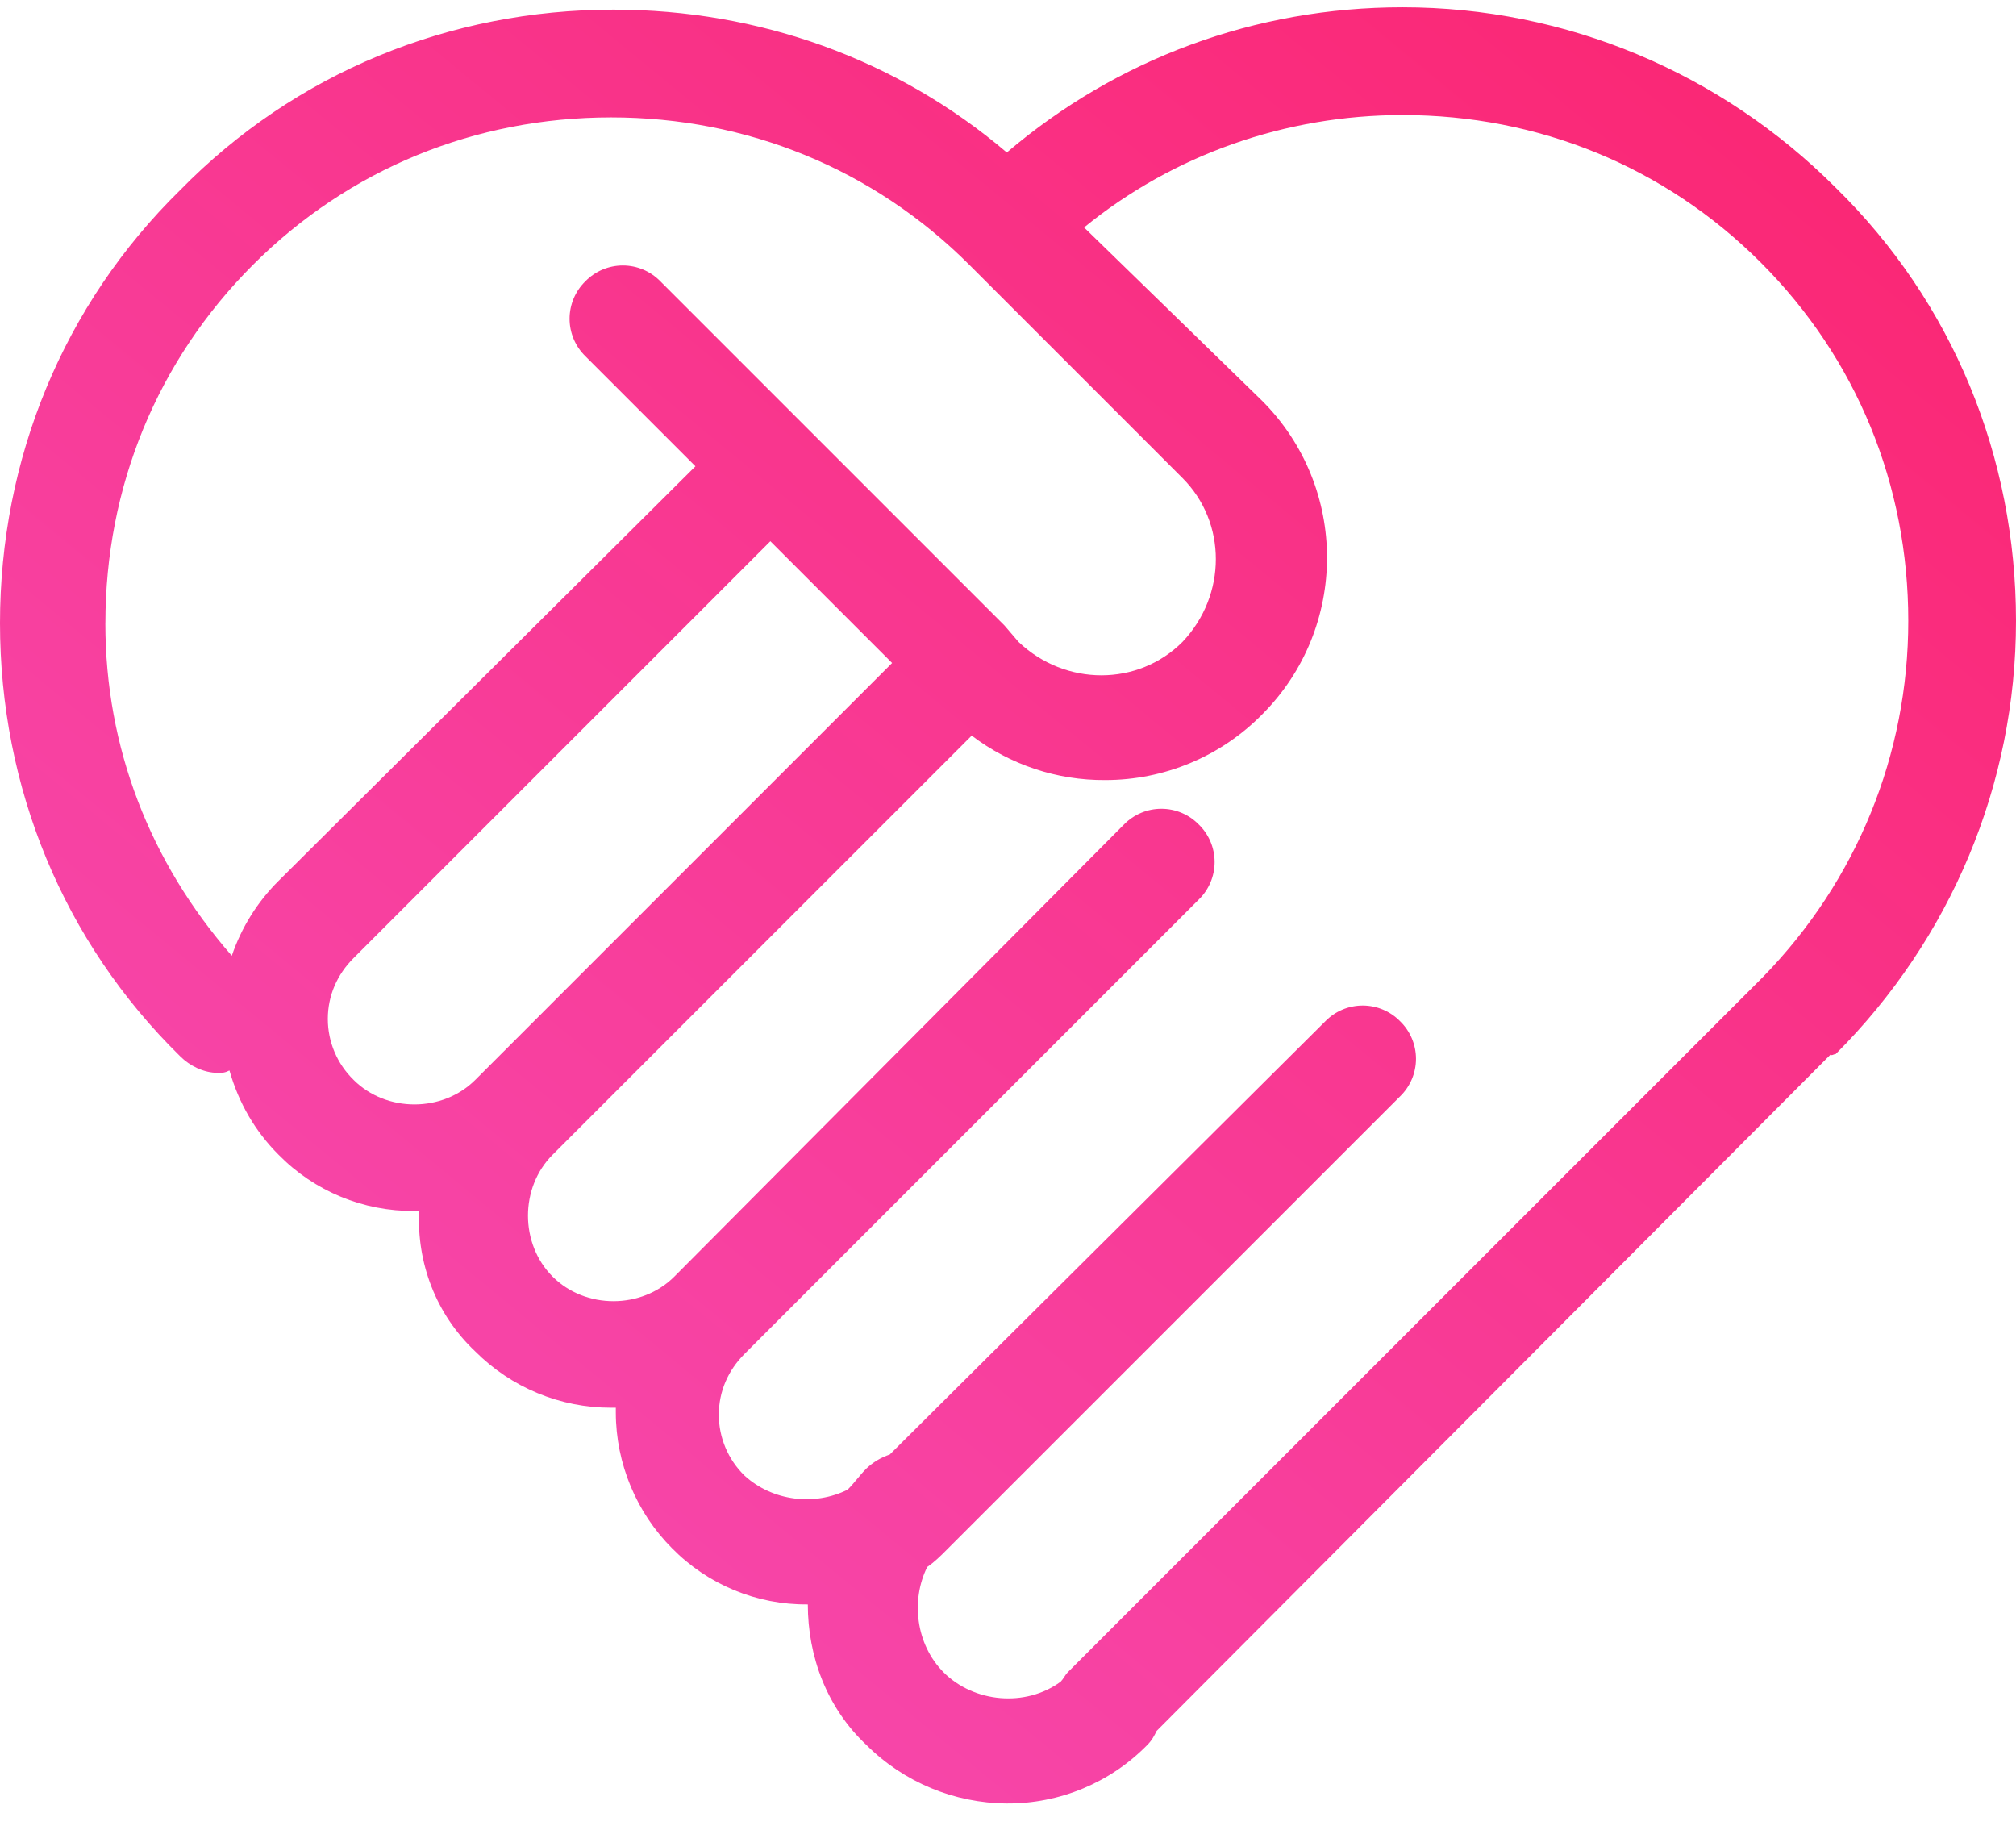
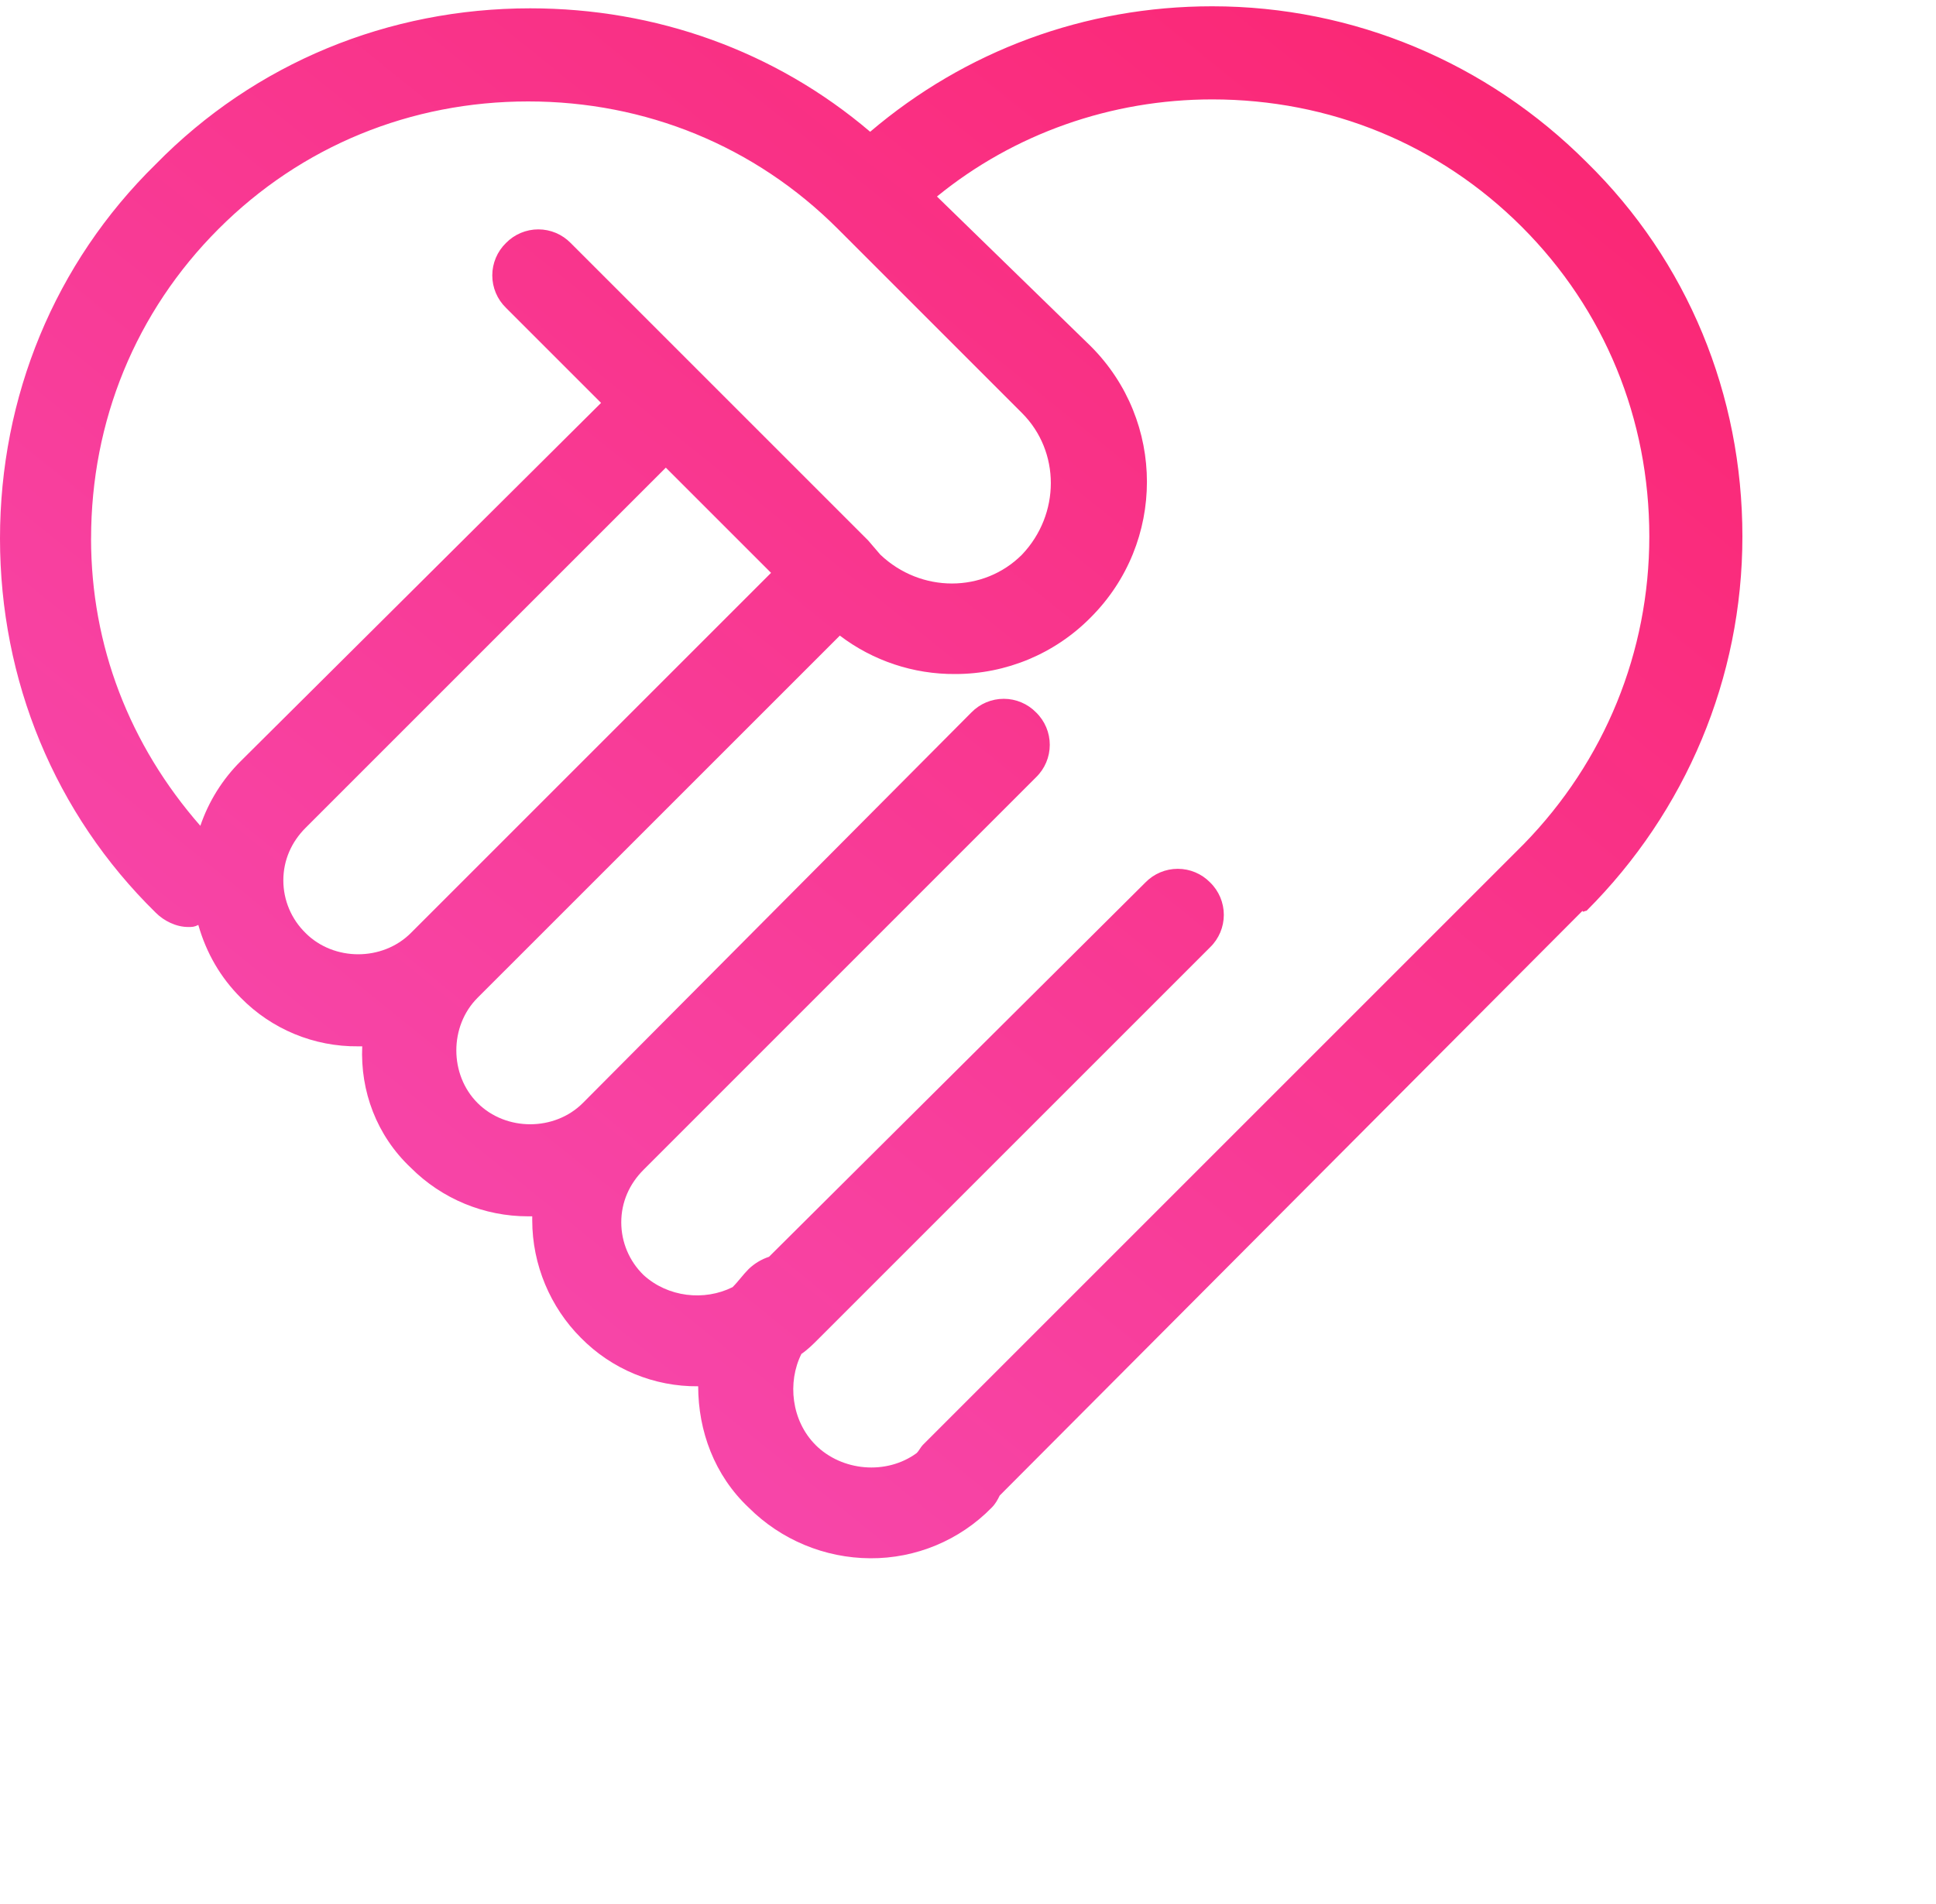
- <svg xmlns="http://www.w3.org/2000/svg" width="54" height="49" viewBox="0 0 54 49">
+ <svg xmlns="http://www.w3.org/2000/svg" width="60" height="59" viewBox="0 0 60 59">
  <defs>
    <linearGradient id="a" x1="171.191%" x2="-57.044%" y1="-88.999%" y2="159.864%">
      <stop offset="0%" stop-color="#FF0032" />
      <stop offset="100%" stop-color="#F369E5" />
    </linearGradient>
  </defs>
  <path fill="url(#a)" fill-rule="nonzero" d="M78.17 63.23C81.245 60.157 83 56.018 83 51.628c0-4.39-1.693-8.53-4.83-11.603-3.072-3.073-7.212-4.83-11.602-4.83-3.951 0-7.652 1.38-10.6 3.889-2.947-2.509-6.647-3.826-10.536-3.826-4.39 0-8.53 1.694-11.603 4.83C30.693 43.16 29 47.3 29 51.69c0 4.39 1.693 8.53 4.83 11.603.25.25.626.44 1.003.44.125 0 .188 0 .313-.064.251.878.69 1.631 1.317 2.258a5.024 5.024 0 0 0 3.638 1.505h.125c-.062 1.38.44 2.76 1.506 3.763a5.128 5.128 0 0 0 3.637 1.506h.126v.125c0 1.38.564 2.697 1.505 3.638a5.024 5.024 0 0 0 3.638 1.505c0 1.38.501 2.76 1.568 3.763a5.373 5.373 0 0 0 3.763 1.568 5.22 5.22 0 0 0 3.763-1.568c.125-.125.188-.25.25-.376L78.046 63.23c0 .063.063 0 .126 0zM31.823 51.69c0-3.637 1.38-7.024 3.952-9.596 2.57-2.571 5.958-3.95 9.595-3.95 3.638 0 7.025 1.379 9.596 3.95l5.707 5.708c1.192 1.191 1.192 3.136 0 4.39-1.191 1.192-3.135 1.192-4.39 0l-.376-.439-5.268-5.268-3.952-3.952a1.401 1.401 0 0 0-2.007 0 1.401 1.401 0 0 0 0 2.007l2.948 2.948L36.463 58.59a5.175 5.175 0 0 0-1.254 2.007c-2.195-2.509-3.387-5.582-3.387-8.906zm6.648 12.23a2.277 2.277 0 0 1-.69-1.63c0-.628.251-1.192.69-1.631l11.164-11.164 3.261 3.261L41.732 63.92c-.878.878-2.384.878-3.262 0zm15.805 15.868c-.752-.753-.878-1.944-.439-2.822.188-.126.377-.314.502-.44L66.505 64.36a1.401 1.401 0 0 0 0-2.007 1.401 1.401 0 0 0-2.007 0L52.833 73.955a1.67 1.67 0 0 0-.627.376c-.189.189-.314.377-.502.565-.878.439-2.007.313-2.76-.376a2.277 2.277 0 0 1-.69-1.631c0-.627.251-1.192.69-1.63L61.111 59.09a1.401 1.401 0 0 0 0-2.007 1.401 1.401 0 0 0-2.006 0L47.063 69.189c-.878.878-2.384.878-3.262 0-.878-.879-.878-2.384 0-3.262l11.227-11.226a5.837 5.837 0 0 0 3.575 1.191 5.89 5.89 0 0 0 4.202-1.756 5.943 5.943 0 0 0 0-8.404l-4.767-4.641c2.384-1.944 5.394-3.01 8.53-3.01 3.638 0 7.024 1.38 9.596 3.95 2.571 2.572 3.951 5.959 3.951 9.597 0 3.574-1.38 6.961-3.889 9.533l-.062.062-18.565 18.565c-.062.063-.125.188-.188.25-.94.69-2.32.565-3.136-.25z" transform="translate(-29 -35)" />
</svg>
